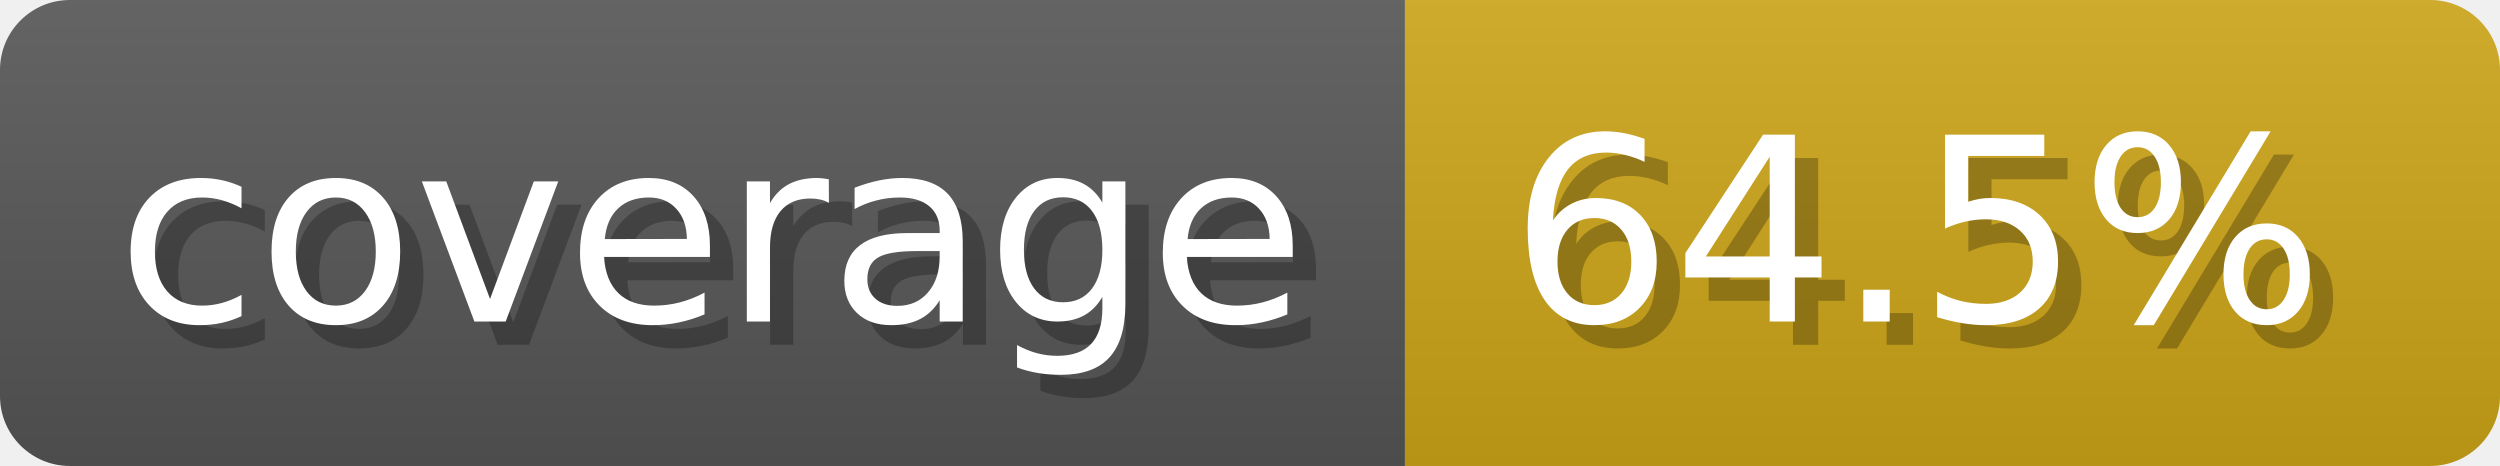
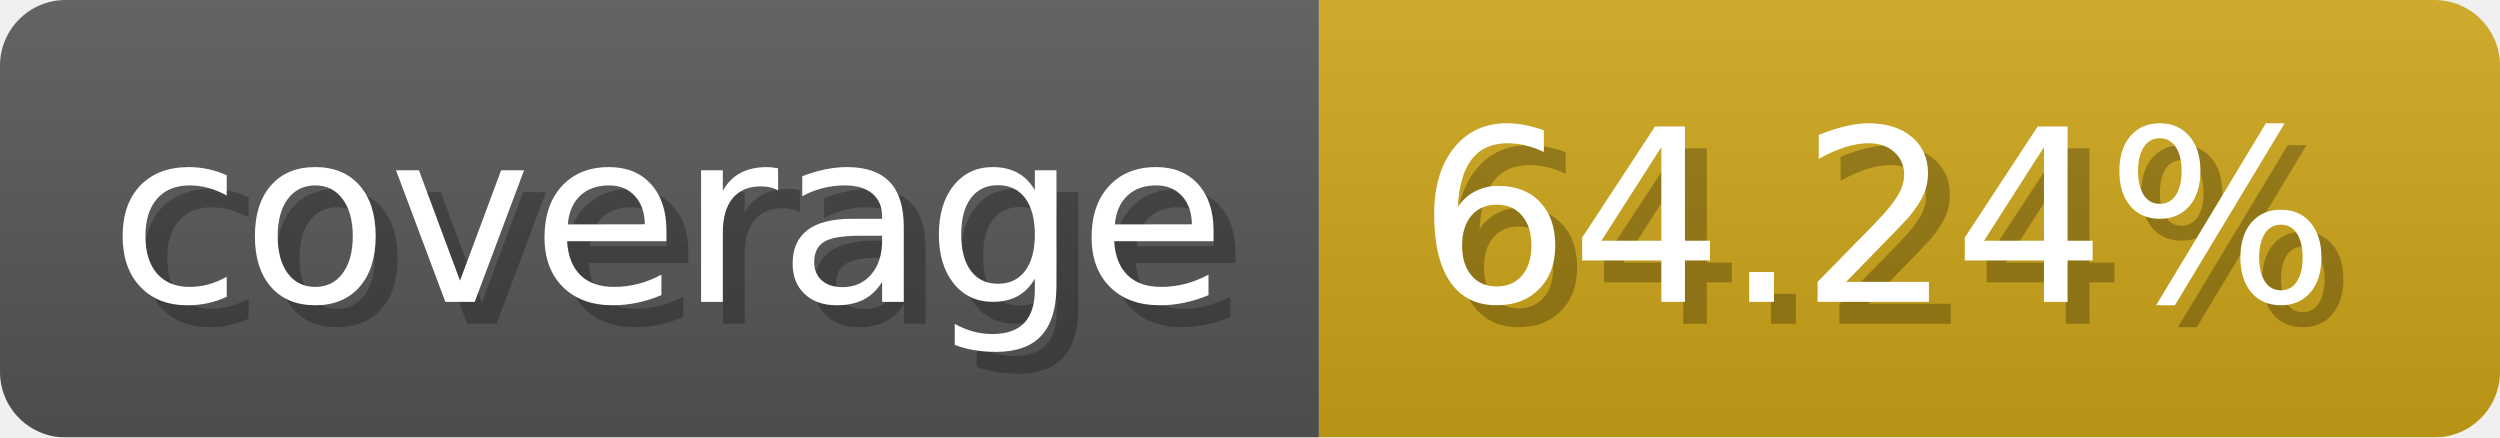
- <svg xmlns="http://www.w3.org/2000/svg" width="107.3" height="20" viewBox="0 0 1073 200" role="img" aria-label="coverage: 64.5%">
-   <linearGradient id="qEDFZ" x2="0" y2="100%">
+ <svg xmlns="http://www.w3.org/2000/svg" width="114.3" height="20" viewBox="0 0 1143 200" role="img" aria-label="coverage: 64.24%">
+   <linearGradient id="vLxye" x2="0" y2="100%">
    <stop offset="0" stop-opacity=".1" stop-color="#EEE" />
    <stop offset="1" stop-opacity=".1" />
  </linearGradient>
-   <mask id="BOuTW">
-     <rect width="1073" height="200" rx="30" fill="#FFF" />
+   <mask id="GjcQd">
+     <rect width="1143" height="200" rx="30" fill="#FFF" />
  </mask>
-   <g mask="url(#BOuTW)">
+   <g mask="url(#GjcQd)">
    <rect width="603" height="200" fill="#555" />
-     <rect width="470" height="200" fill="#cba317" x="603" />
-     <rect width="1073" height="200" fill="url(#qEDFZ)" />
+     <rect width="540" height="200" fill="#cba317" x="603" />
+     <rect width="1143" height="200" fill="url(#vLxye)" />
  </g>
  <g aria-hidden="true" fill="#fff" text-anchor="start" font-family="Verdana,DejaVu Sans,sans-serif" font-size="110">
    <text x="60" y="148" textLength="503" fill="#000" opacity="0.25">coverage</text>
    <text x="50" y="138" textLength="503">coverage</text>
-     <text x="658" y="148" textLength="370" fill="#000" opacity="0.25">64.5%</text>
-     <text x="648" y="138" textLength="370">64.5%</text>
+     <text x="658" y="148" textLength="440" fill="#000" opacity="0.25">64.24%</text>
+     <text x="648" y="138" textLength="440">64.24%</text>
  </g>
</svg>
